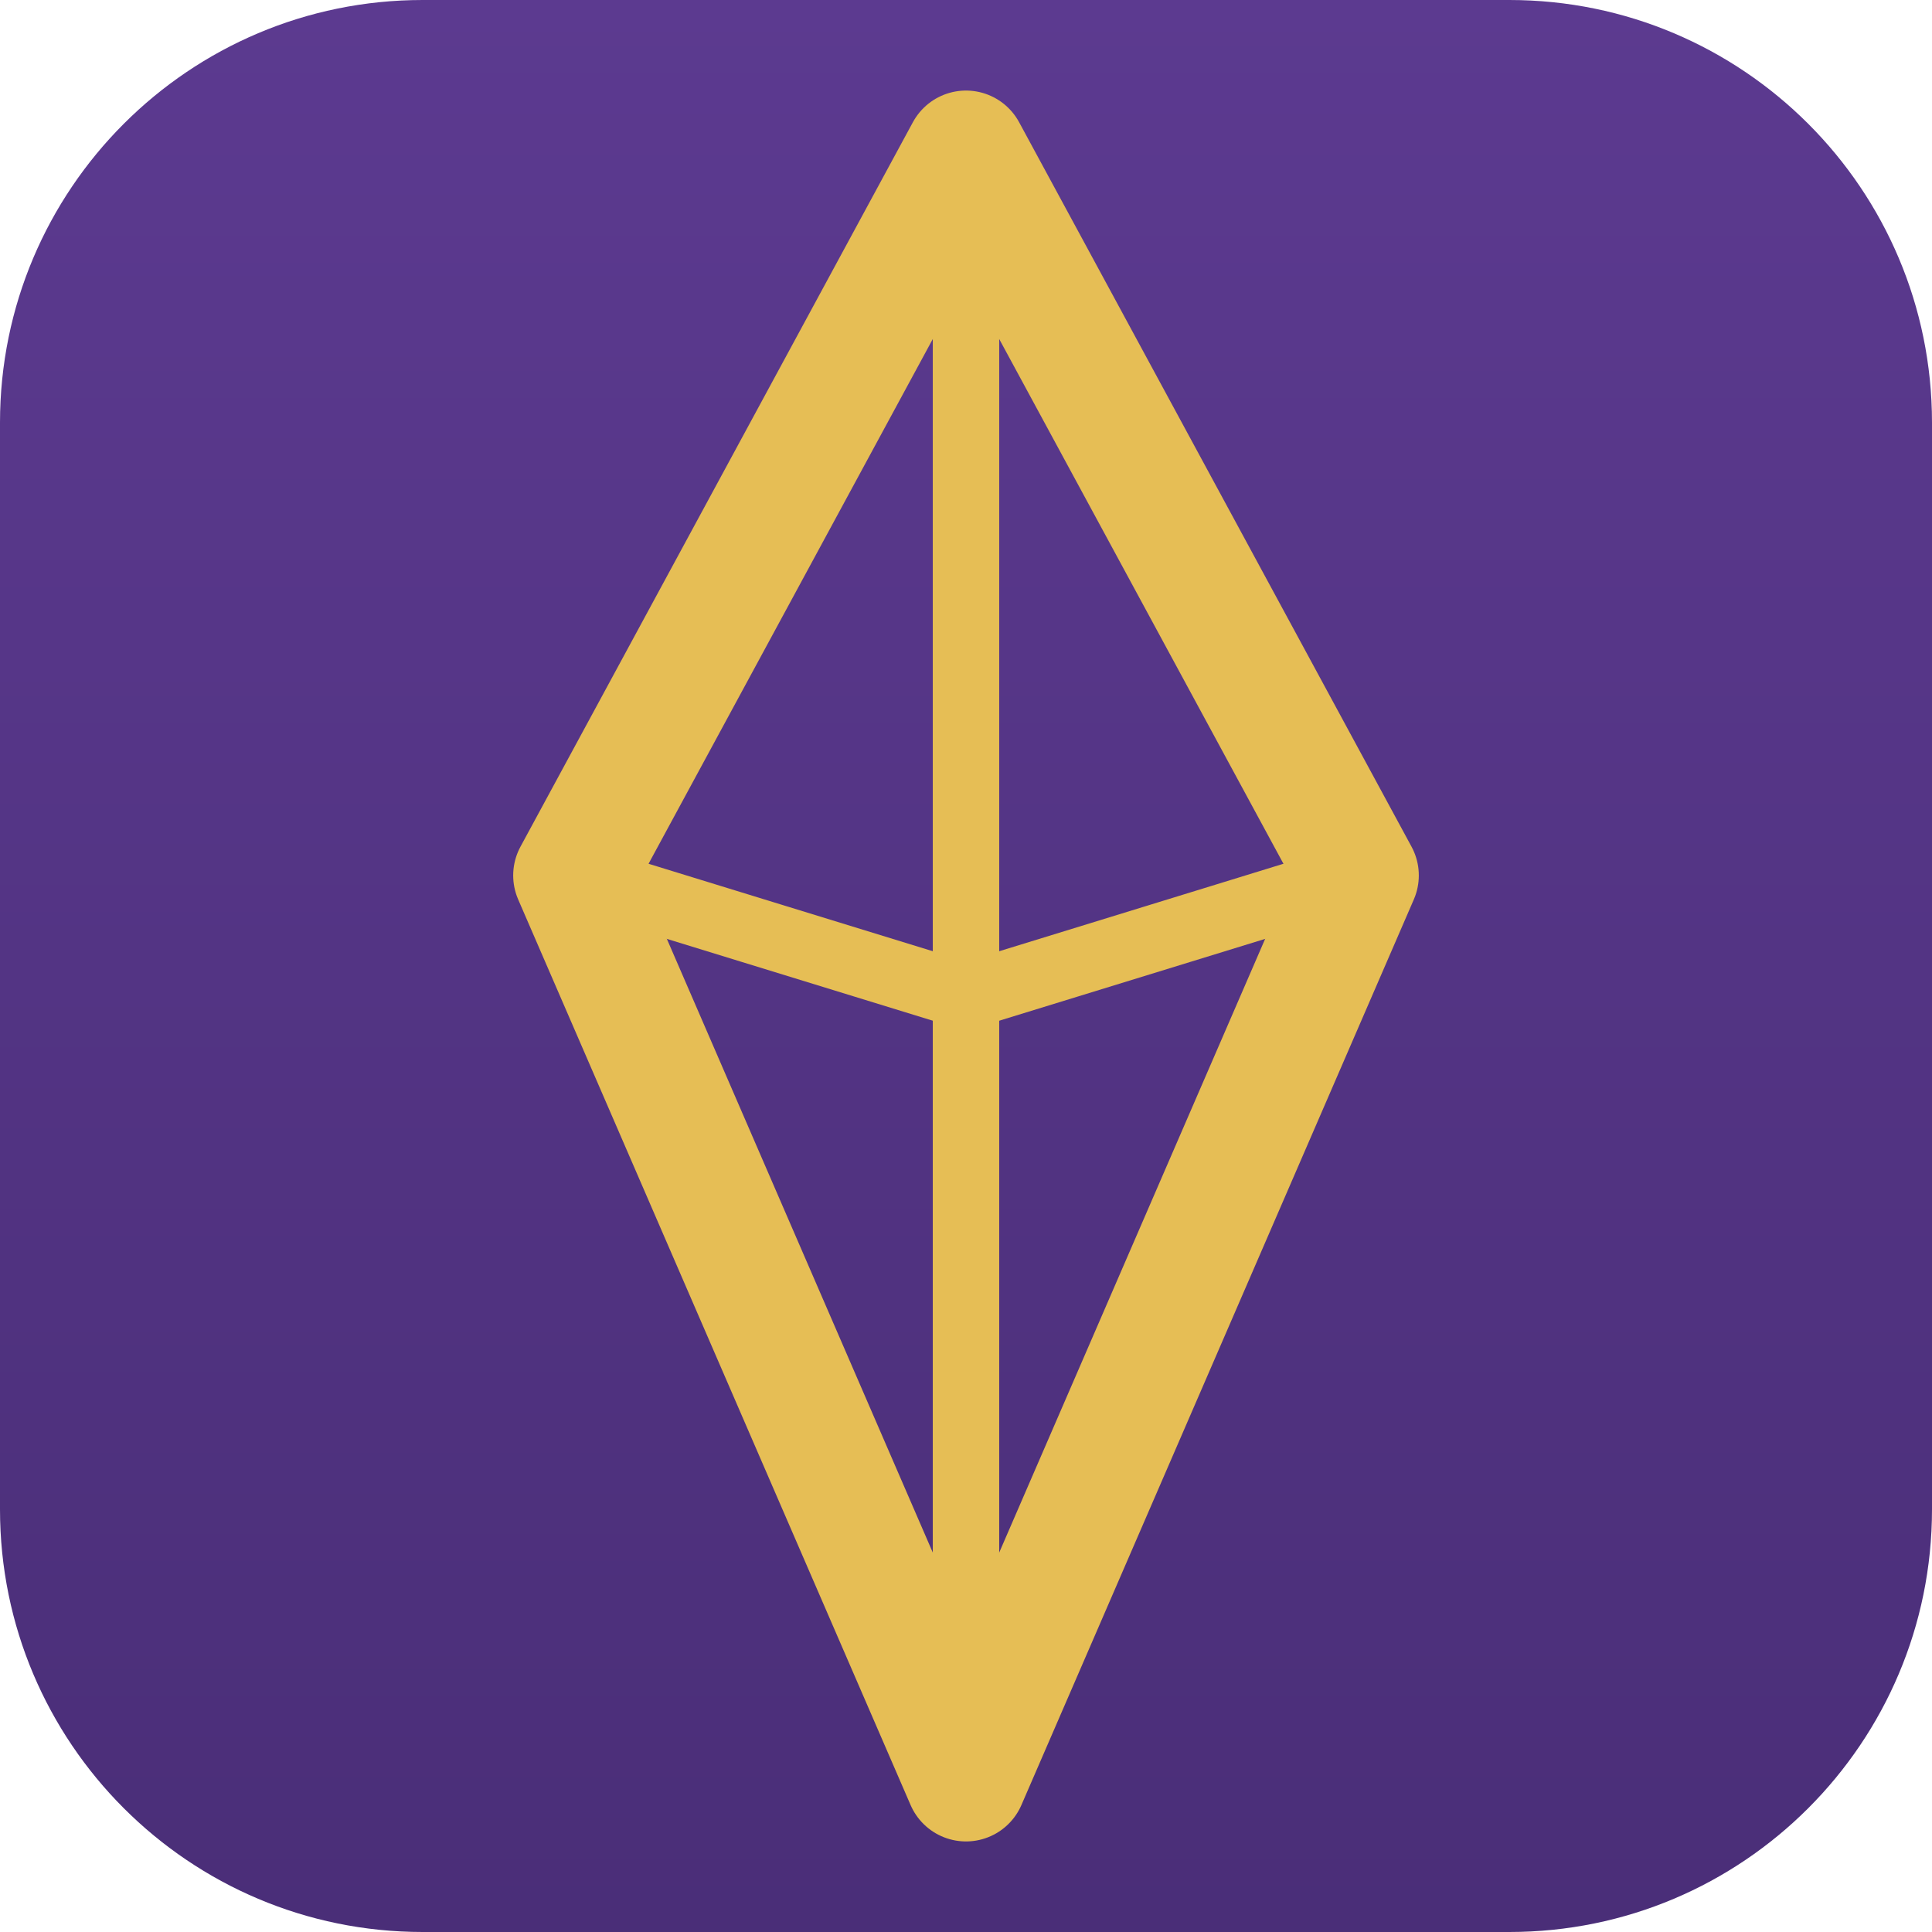
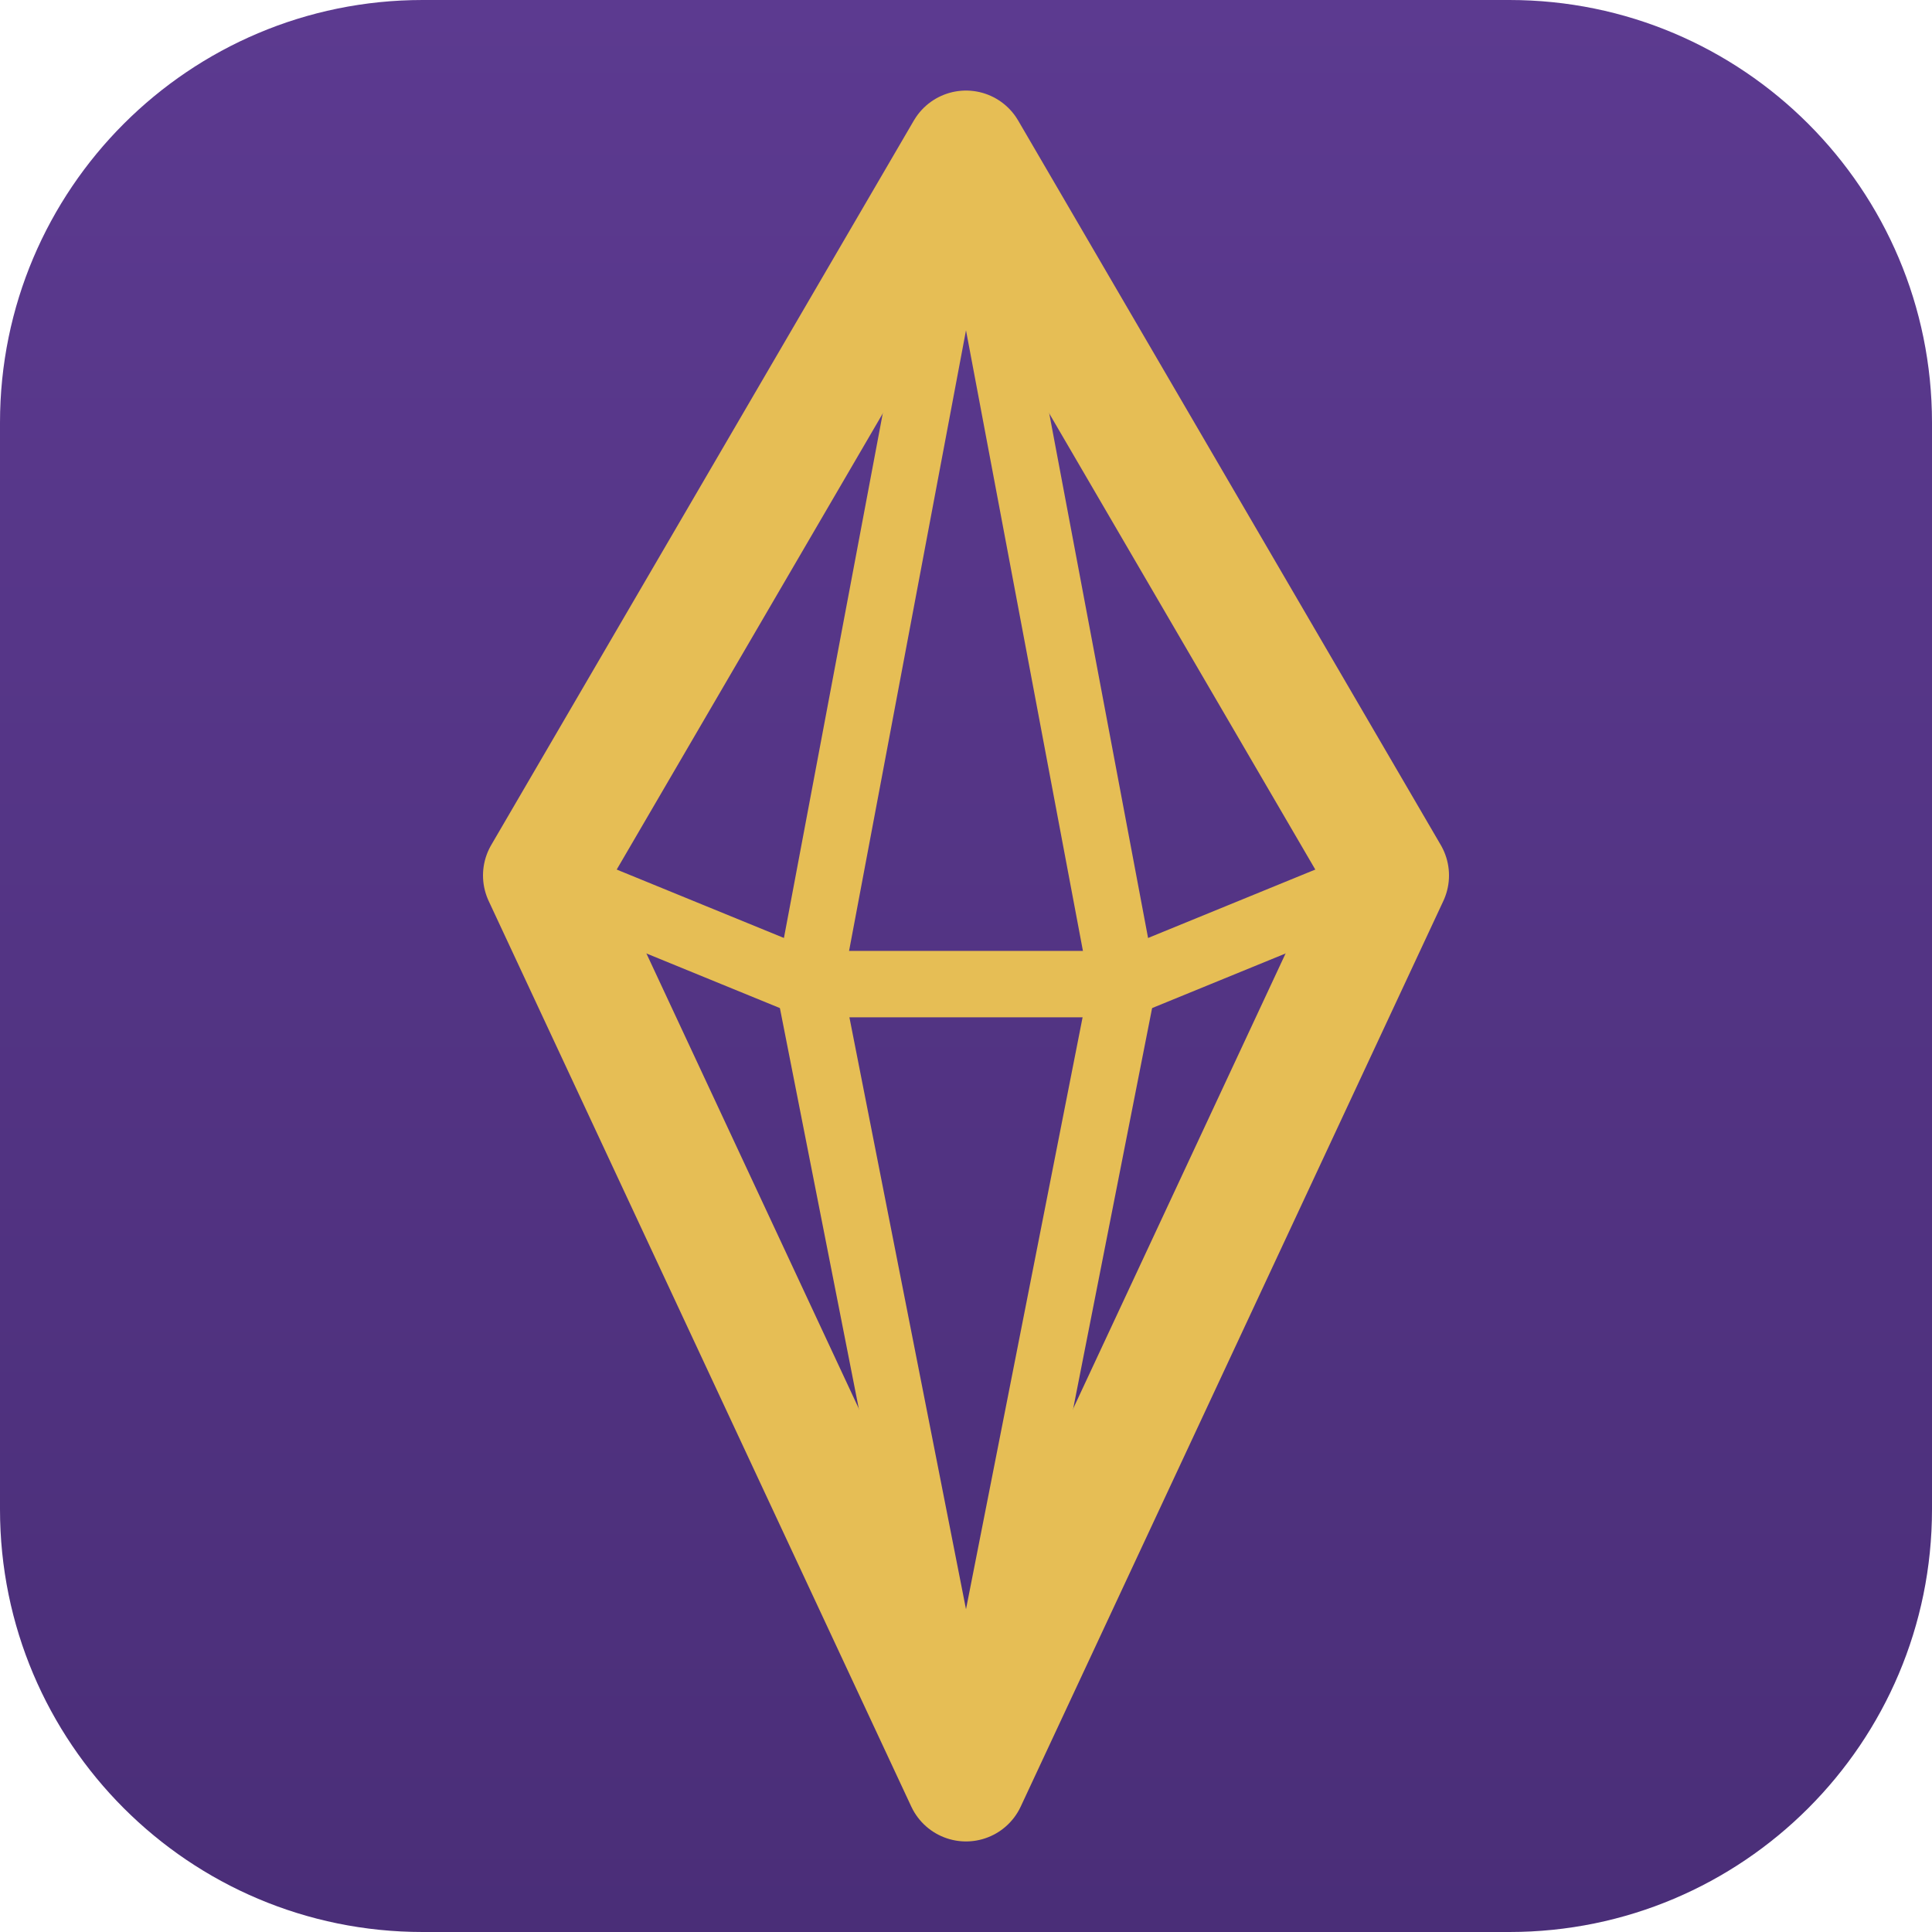
<svg xmlns="http://www.w3.org/2000/svg" viewBox="0 0 32 32">
  <defs>
    <linearGradient id="g" x1="0" y1="0" x2="0" y2="1">
      <stop offset="0" stop-color="#5C3A90" />
      <stop offset="1" stop-color="#4A2E78" />
    </linearGradient>
  </defs>
  <rect width="32" height="32" rx="7" fill="url(#g)" />
  <g fill="none" stroke="#E6BE55" stroke-linejoin="round" stroke-linecap="round">
-     <polygon points="16,2.5 22.5,14.5 16,29.5 9.5,14.5" stroke-width="2" />
-     <polyline points="9.5,14.5 16,16.5 22.5,14.5" stroke-width="1.1" />
-     <polyline points="16,2.5 16,16.5 16,29.5" stroke-width="1.1" />
+     <polygon points="16,2.5 23,14.5 16,29.5 9,14.5" stroke-width="2" />
+     <polyline points="9,14.5 13.4,16.3 18.6,16.3 23,14.5" stroke-width="1.1" />
+     <polyline points="16,2.5 13.4,16.3 16,29.5" stroke-width="1.1" />
+     <polyline points="16,2.5 18.6,16.3 16,29.5" stroke-width="1.1" />
  </g>
</svg>
